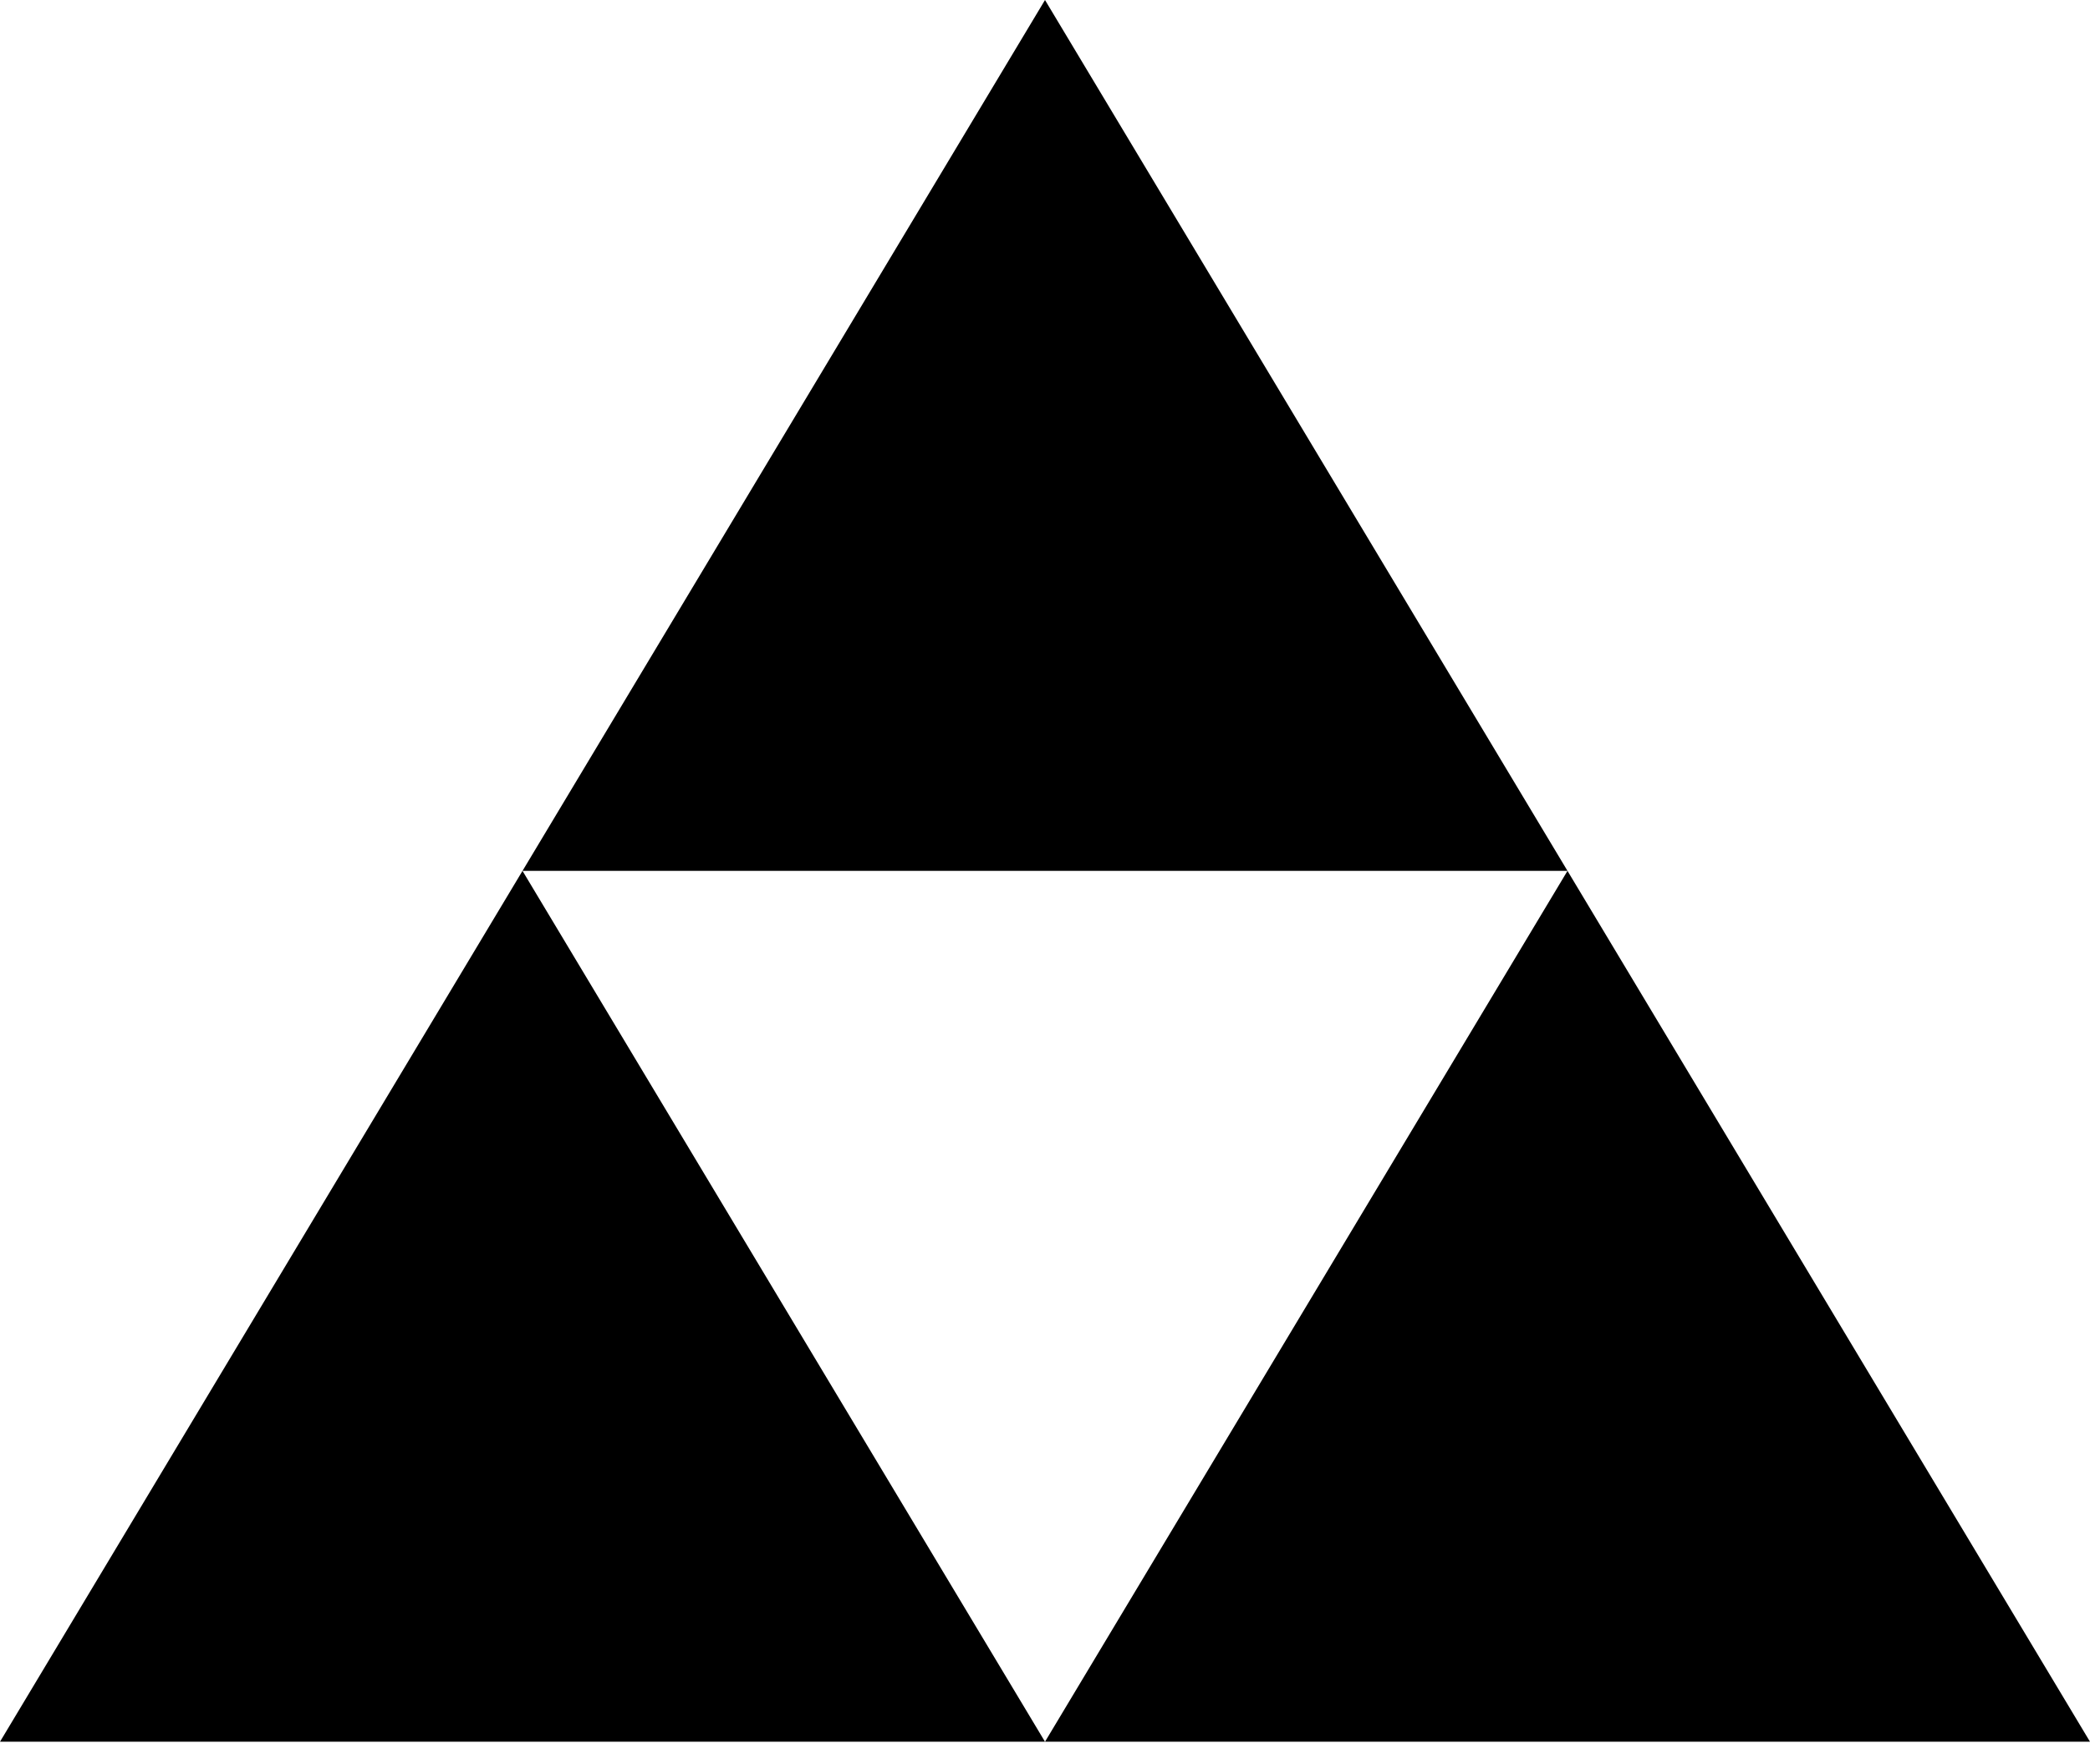
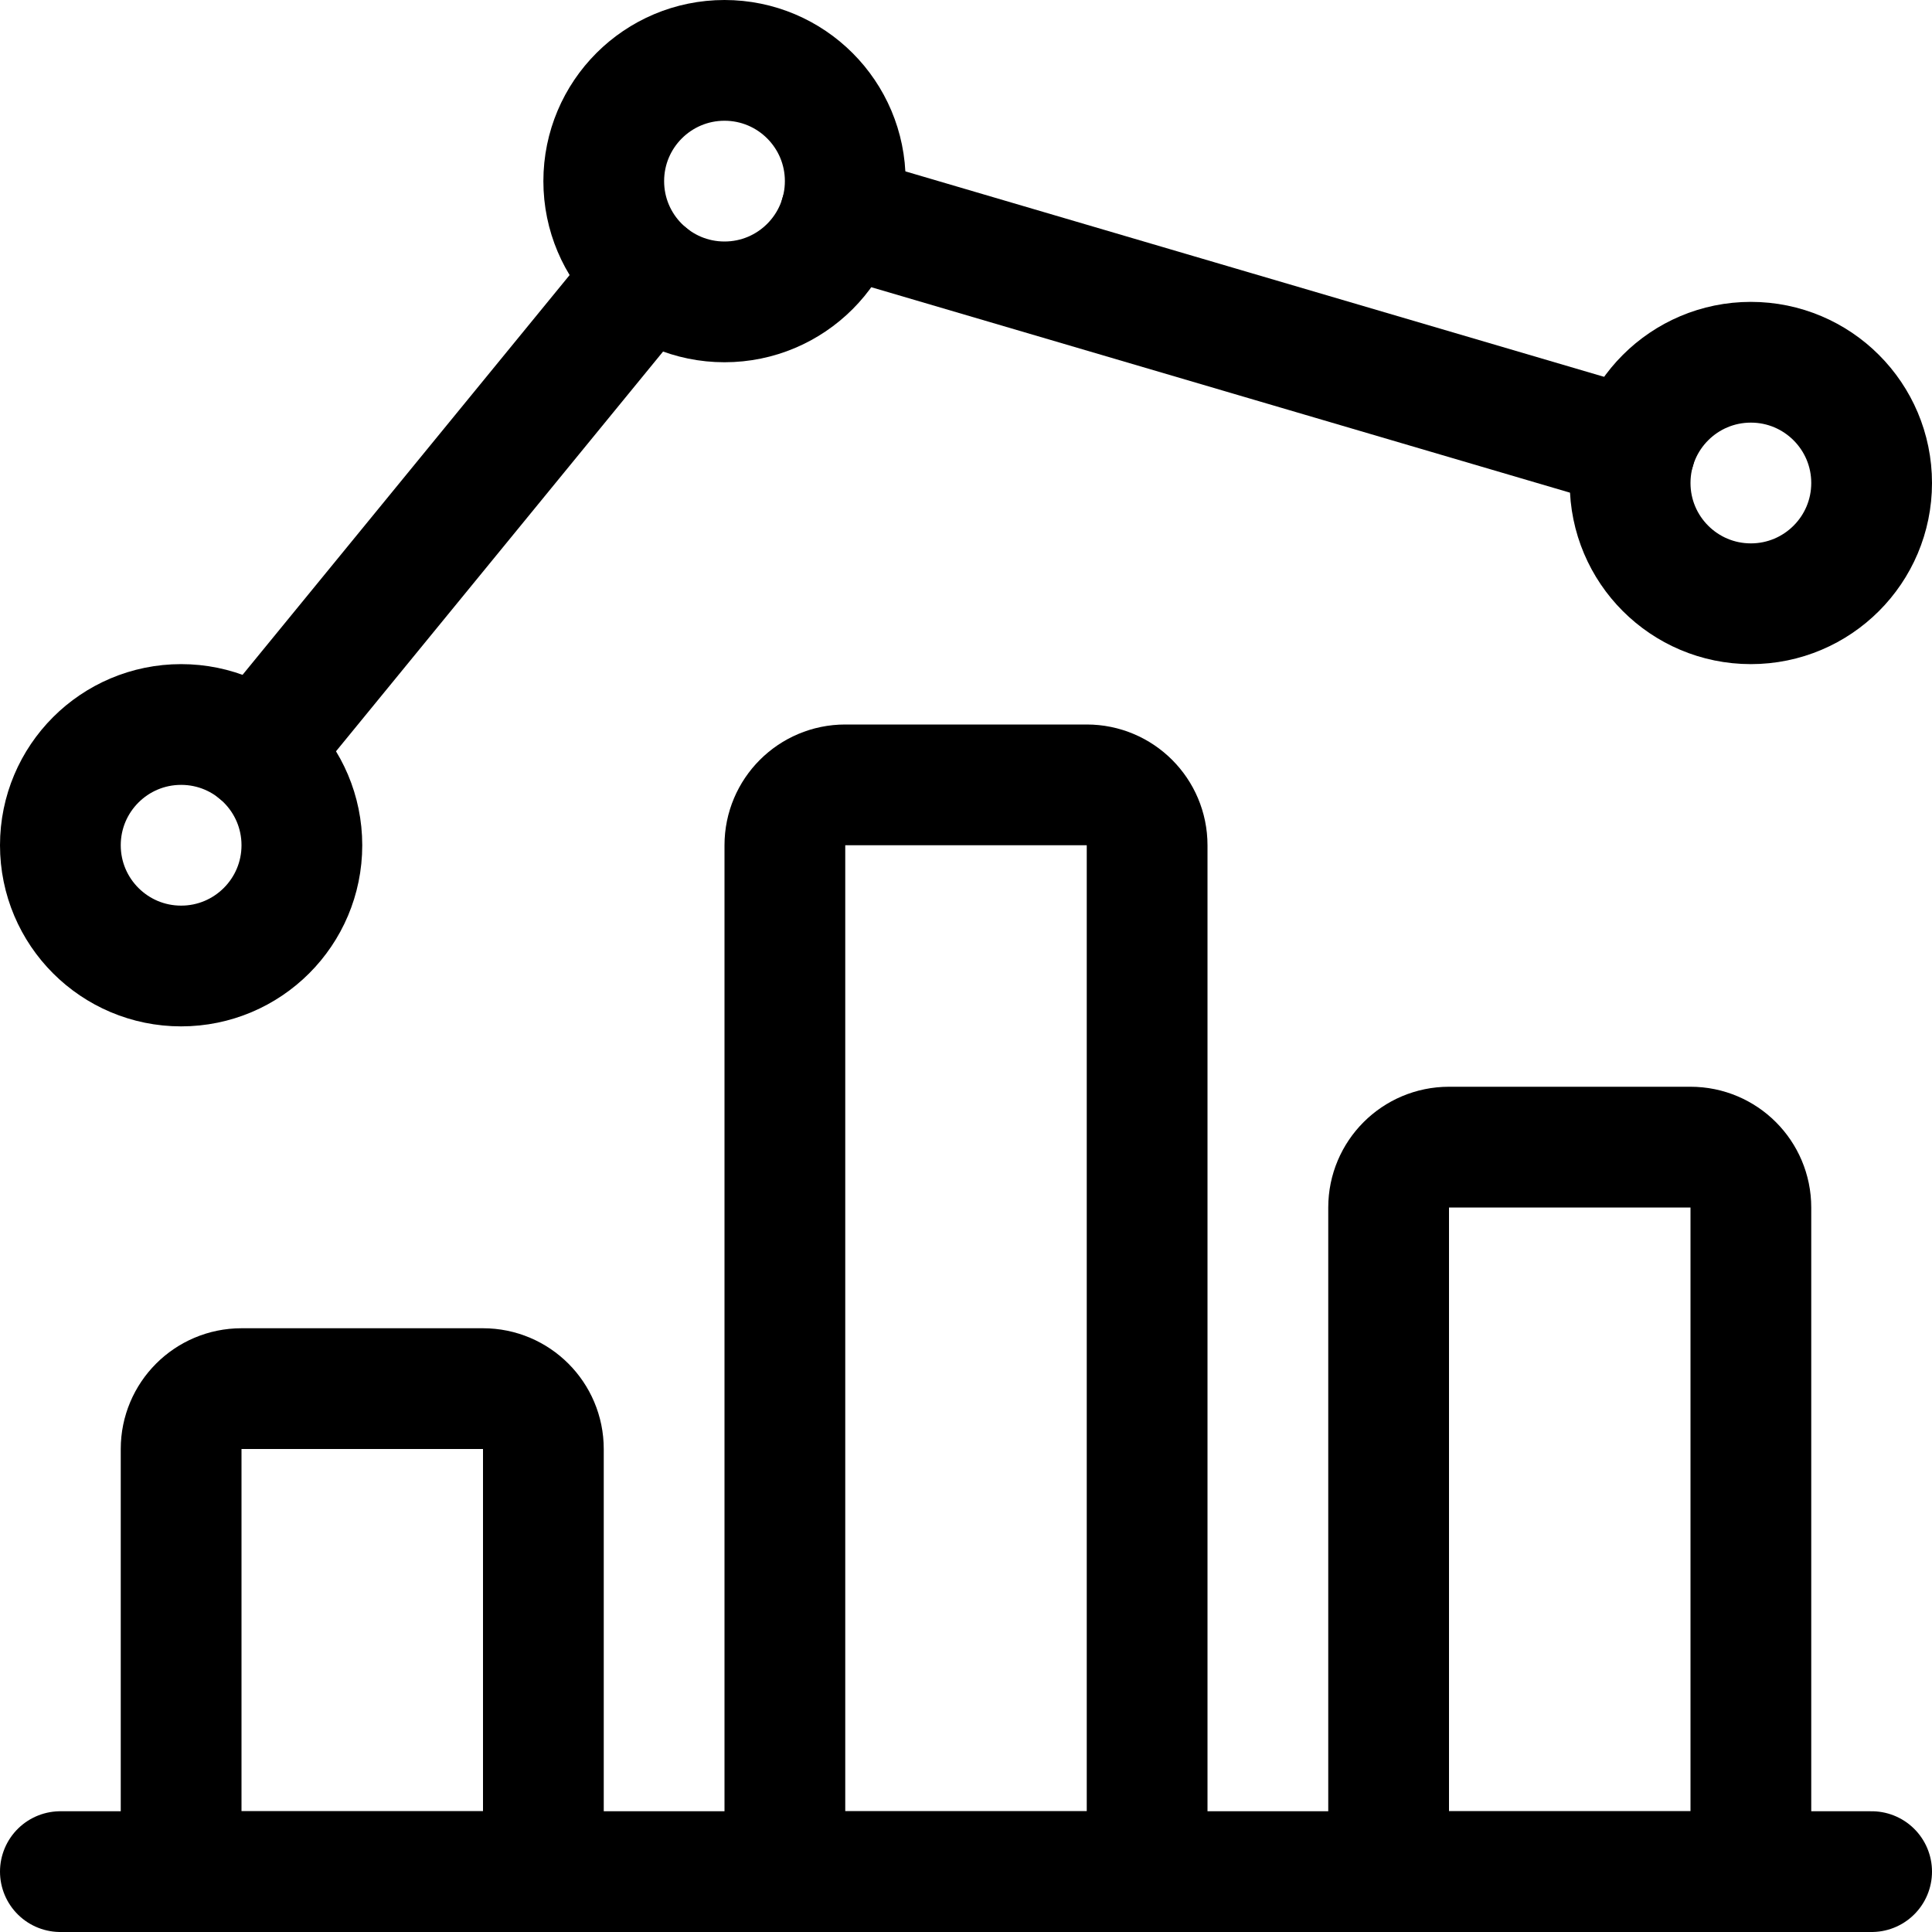
- <svg xmlns="http://www.w3.org/2000/svg" width="64" height="54" viewBox="0 0 64 54">
-   <path d="M32 0l16 26.667h-32l16-26.667zm-16 26.667l16 26.667h-32l16-26.667zm32 0l16 26.667h-32l16-26.667z" />
+ <svg xmlns="http://www.w3.org/2000/svg" version="1.1" viewBox="0 0 140 140" width="140" height="140">
+   <g transform="matrix(5.833333,0,0,5.833333,0,0)">
+     <path d="M0.75 23.25L23.25 23.25" fill="none" stroke="#000000" stroke-linecap="round" stroke-linejoin="round" stroke-width="1.5" />
+     <path d="M6,17.25H3a.75.75,0,0,0-.75.75v5.25h4.5V18A.75.75,0,0,0,6,17.25Z" fill="none" stroke="#000000" stroke-linecap="round" stroke-linejoin="round" stroke-width="1.5" />
+     <path d="M13.5,9.75h-3a.75.75,0,0,0-.75.75V23.25h4.5V10.5A.75.75,0,0,0,13.5,9.75Z" fill="none" stroke="#000000" stroke-linecap="round" stroke-linejoin="round" stroke-width="1.5" />
+     <path d="M21,14.25H18a.75.75,0,0,0-.75.75v8.25h4.5V15A.75.75,0,0,0,21,14.25Z" fill="none" stroke="#000000" stroke-linecap="round" stroke-linejoin="round" stroke-width="1.5" />
+     <path d="M0.750 10.500 A1.500 1.500 0 1 0 3.750 10.500 A1.500 1.500 0 1 0 0.750 10.500 Z" fill="none" stroke="#000000" stroke-linecap="round" stroke-linejoin="round" stroke-width="1.5" />
+     <path d="M7.500 2.250 A1.500 1.500 0 1 0 10.500 2.250 A1.500 1.500 0 1 0 7.500 2.250 Z" fill="none" stroke="#000000" stroke-linecap="round" stroke-linejoin="round" stroke-width="1.5" />
+     <path d="M20.250 6.000 A1.500 1.500 0 1 0 23.250 6.000 A1.500 1.500 0 1 0 20.250 6.000 Z" fill="none" stroke="#000000" stroke-linecap="round" stroke-linejoin="round" stroke-width="1.5" />
+     <path d="M3.2 9.339L8.05 3.411" fill="none" stroke="#000000" stroke-linecap="round" stroke-linejoin="round" stroke-width="1.5" />
+     <path d="M20.311 5.576L10.439 2.673" fill="none" stroke="#000000" stroke-linecap="round" stroke-linejoin="round" stroke-width="1.5" />
+   </g>
</svg>
